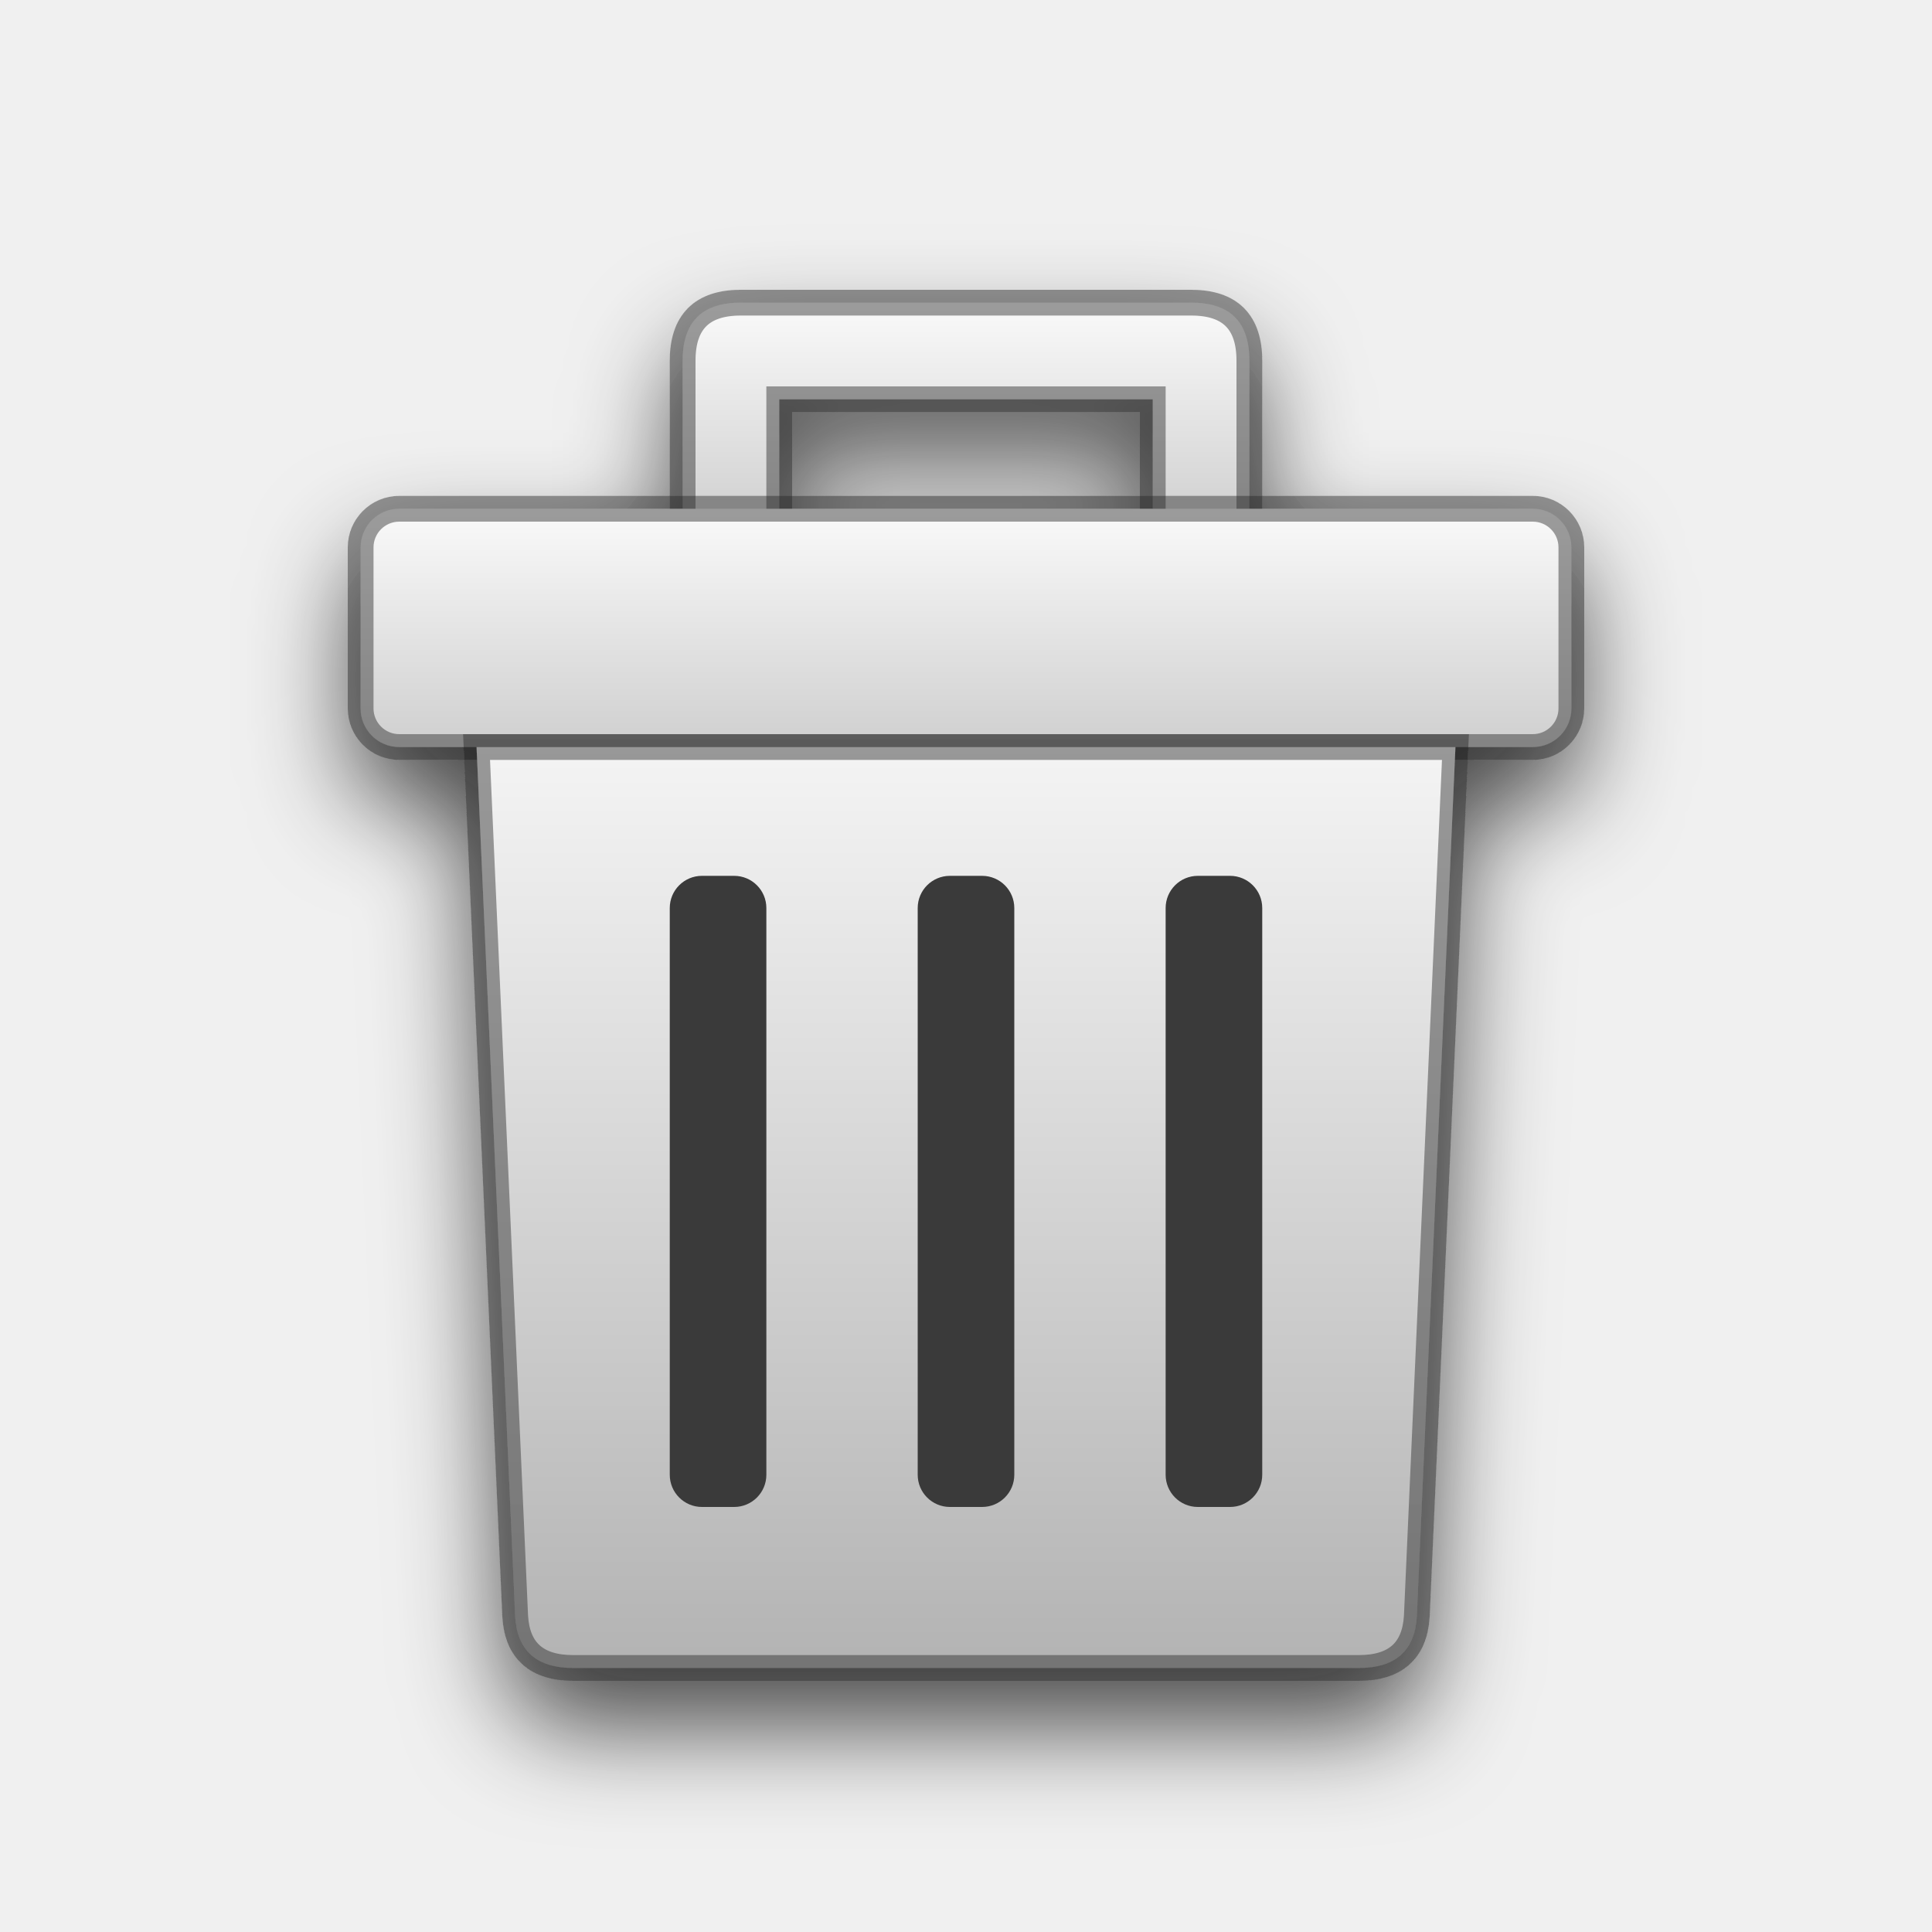
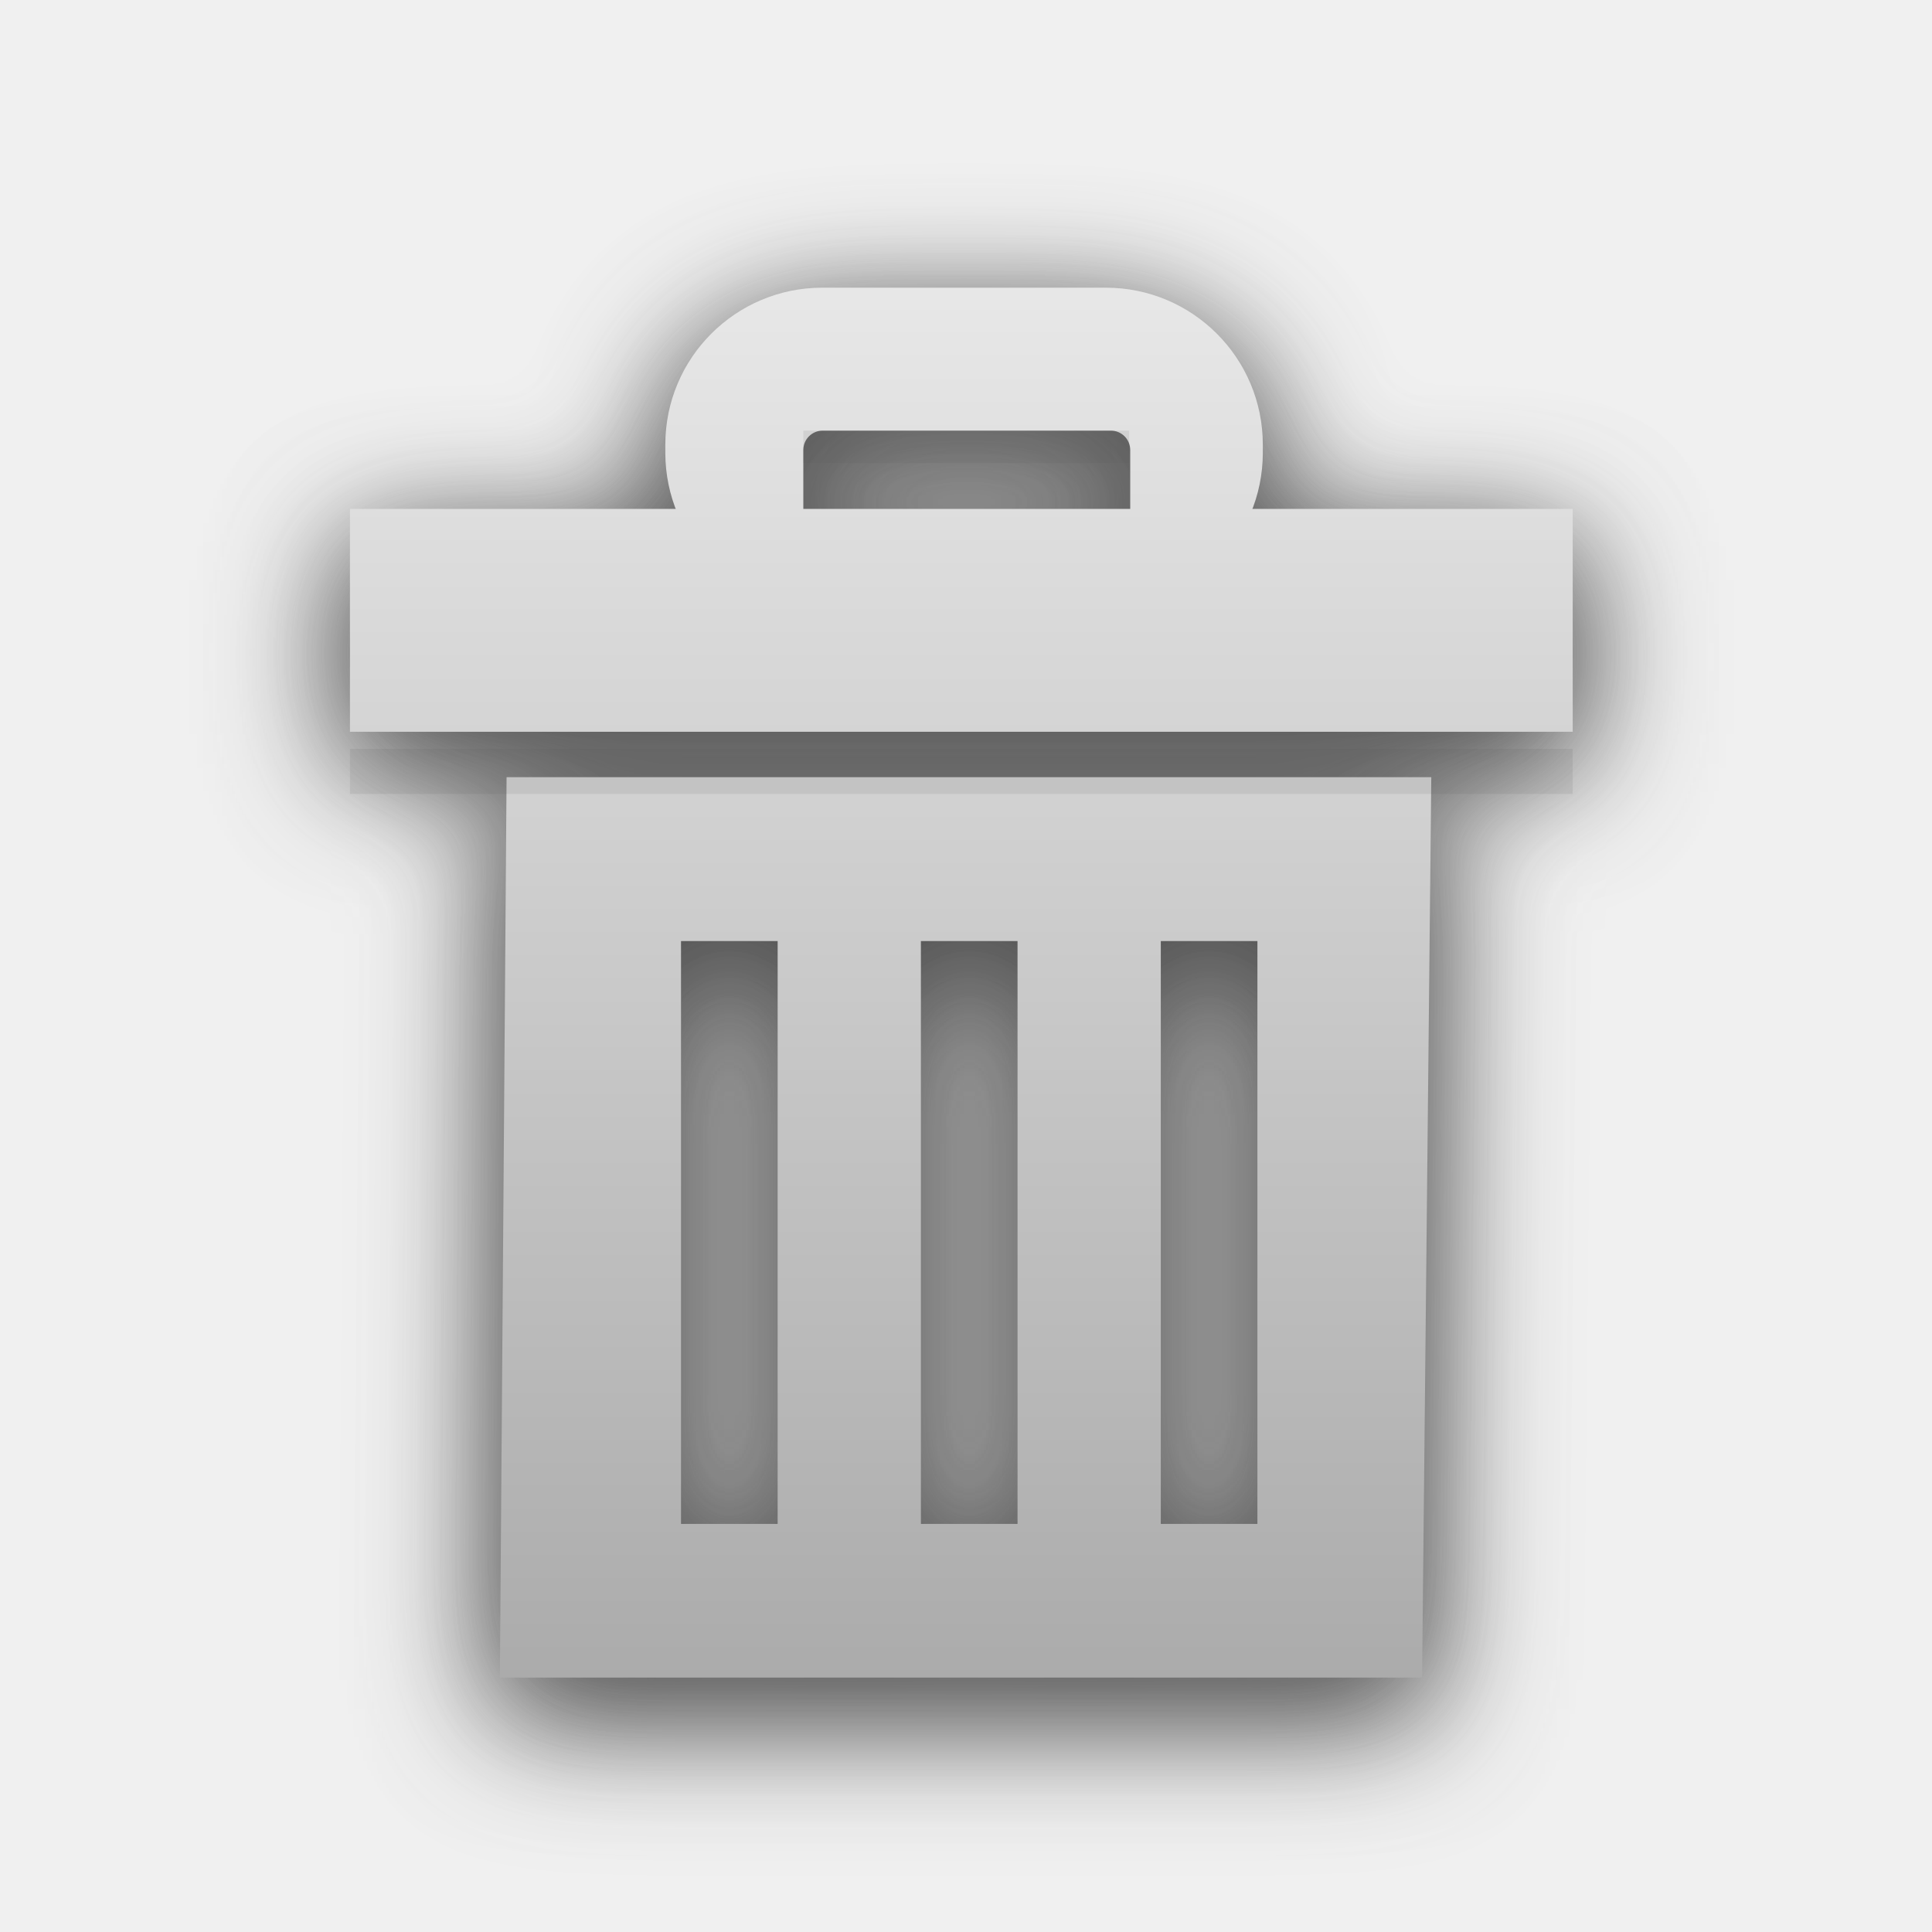
- <svg xmlns="http://www.w3.org/2000/svg" xmlns:ns1="urn:gallery3d:art" viewBox="0 0 30 30" ns1:outputs="drawable=34x34 drawable-mdpi=30x30 drawable-hdpi=45x45">
+ <svg xmlns="http://www.w3.org/2000/svg" xmlns:ns1="urn:gallery3d:art" viewBox="0 0 30 30" ns1:name="icon_delete" ns1:outputs="drawable-hdpi=45x45">
  <defs>
-     <linearGradient id="face" x1="0" y1="0" x2="0" y2="1">
-       <stop offset="0" stop-color="#f4f4f4" />
-       <stop offset="1" stop-color="#b3b3b3" />
+     <linearGradient id="face" gradientUnits="userSpaceOnUse" x1="0" y1="4.633" x2="0" y2="27.181">
+       <stop offset="0" stop-color="rgb(231,231,231)" />
+       <stop offset="1" stop-color="rgb(168,168,168)" />
    </linearGradient>
-     <linearGradient id="lid" x1="0" y1="0" x2="0" y2="1">
-       <stop offset="0" stop-color="#fafafa" />
-       <stop offset="1" stop-color="#cfcfcf" />
-     </linearGradient>
+     <mask id="bin" maskUnits="userSpaceOnUse" x="0" y="0" width="30" height="30">
+       <rect fill="#ffffff" x="10.331" y="4.467" width="9.278" height="5" rx="2.438" />
+       <rect fill="#000000" x="12.474" y="6.687" width="5.076" height="3" rx="0.3" />
+       <rect fill="#ffffff" x="5.434" y="7.902" width="18.987" height="3.461" />
+       <polygon fill="#ffffff" points="7.866,12.068 22.225,12.068 22.082,26.05 7.762,26.05" />
+       <g fill="#000000">
+         <rect x="10.575" y="14.613" width="1.5" height="9.05" />
+         <rect x="14.3" y="14.613" width="1.5" height="9.05" />
+         <rect x="18.025" y="14.613" width="1.5" height="9.05" />
+       </g>
+     </mask>
    <filter id="drop" x="-50%" y="-50%" width="200%" height="200%" color-interpolation-filters="sRGB">
-       <feDropShadow dx="0" dy="0.8" stdDeviation="0.8" flood-color="#000000" flood-opacity="0.7" />
+       <feGaussianBlur in="SourceAlpha" stdDeviation="0.949" />
+       <feOffset dx="0" dy="0.5" result="nb" />
+       <feColorMatrix in="nb" type="matrix" values="0 0 0 0 0.25  0 0 0 0 0.25  0 0 0 0 0.25  0 0 0 0.841 0" result="near" />
+       <feGaussianBlur in="SourceAlpha" stdDeviation="1.136" />
+       <feOffset dx="0" dy="0.568" result="fb" />
+       <feColorMatrix in="fb" type="matrix" values="0 0 0 0 0.25  0 0 0 0 0.25  0 0 0 0 0.25  0 0 0 0.493 0" result="far" />
+       <feMerge>
+         <feMergeNode in="far" />
+         <feMergeNode in="near" />
+         <feMergeNode in="SourceGraphic" />
+       </feMerge>
    </filter>
  </defs>
-   <g filter="url(#drop)" stroke="#2a2a2a" stroke-opacity="0.45" stroke-width="0.4">
-     <path d="M10.6 8.2 V5.6 Q10.6 4.7 11.5 4.7 H18.5 Q19.4 4.7 19.4 5.6 V8.2 H17.9 V6.2 H12.1 V8.2 Z" fill="url(#lid)" />
-     <rect x="5.6" y="7.9" width="18.8" height="3.7" rx="0.6" fill="url(#lid)" />
-     <path d="M7.4 11.6 H22.6 L22 25.1 Q21.95 25.9 21.1 25.9 H8.9 Q8.05 25.9 8 25.1 Z" fill="url(#face)" />
+   <g filter="url(#drop)">
+     <rect x="0" y="0" width="30" height="30" fill="url(#face)" mask="url(#bin)" />
  </g>
-   <g fill="#3a3a3a">
-     <rect x="10.4" y="13.6" width="1.5" height="9.8" rx="0.5" />
-     <rect x="14.25" y="13.6" width="1.5" height="9.8" rx="0.5" />
-     <rect x="18.1" y="13.6" width="1.5" height="9.8" rx="0.5" />
+   <g fill="rgb(85.307,85.307,85.307)" fill-opacity="0.119">
+     <rect x="10.575" y="14.613" width="1.5" height="9.05" />
+     <rect x="14.3" y="14.613" width="1.5" height="9.05" />
+     <rect x="18.025" y="14.613" width="1.5" height="9.05" />
+     <rect x="12.474" y="6.687" width="5.06" height="0.504" />
+     <rect x="5.434" y="11.629" width="18.987" height="0.699" />
  </g>
</svg>
